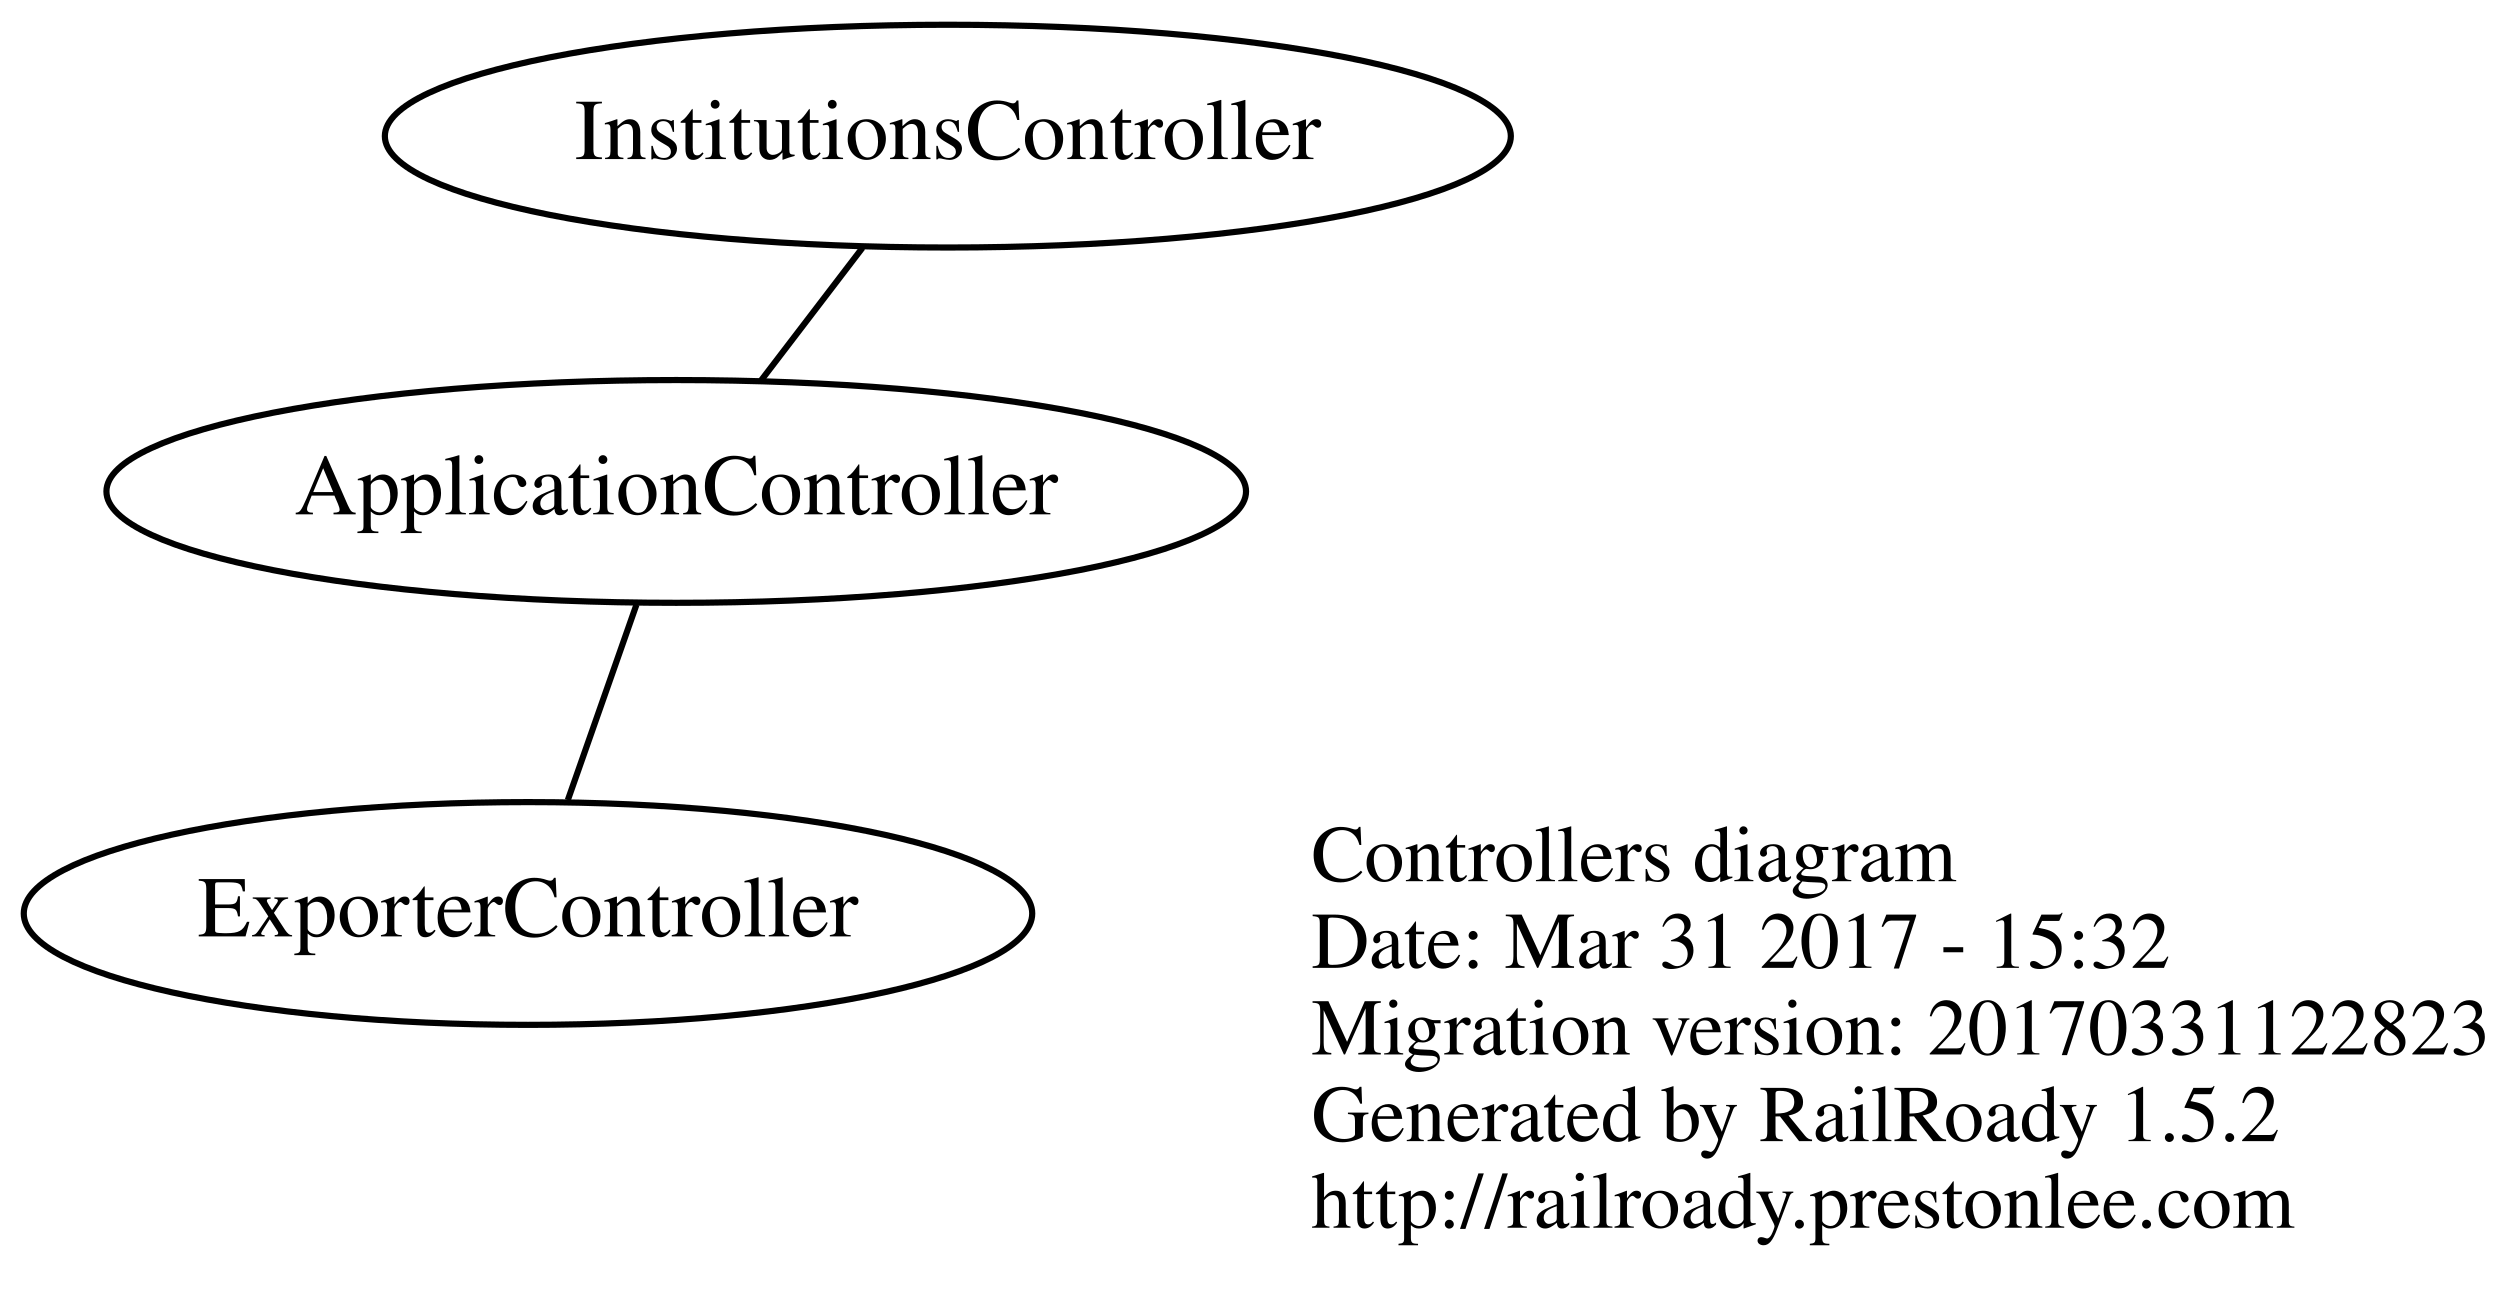
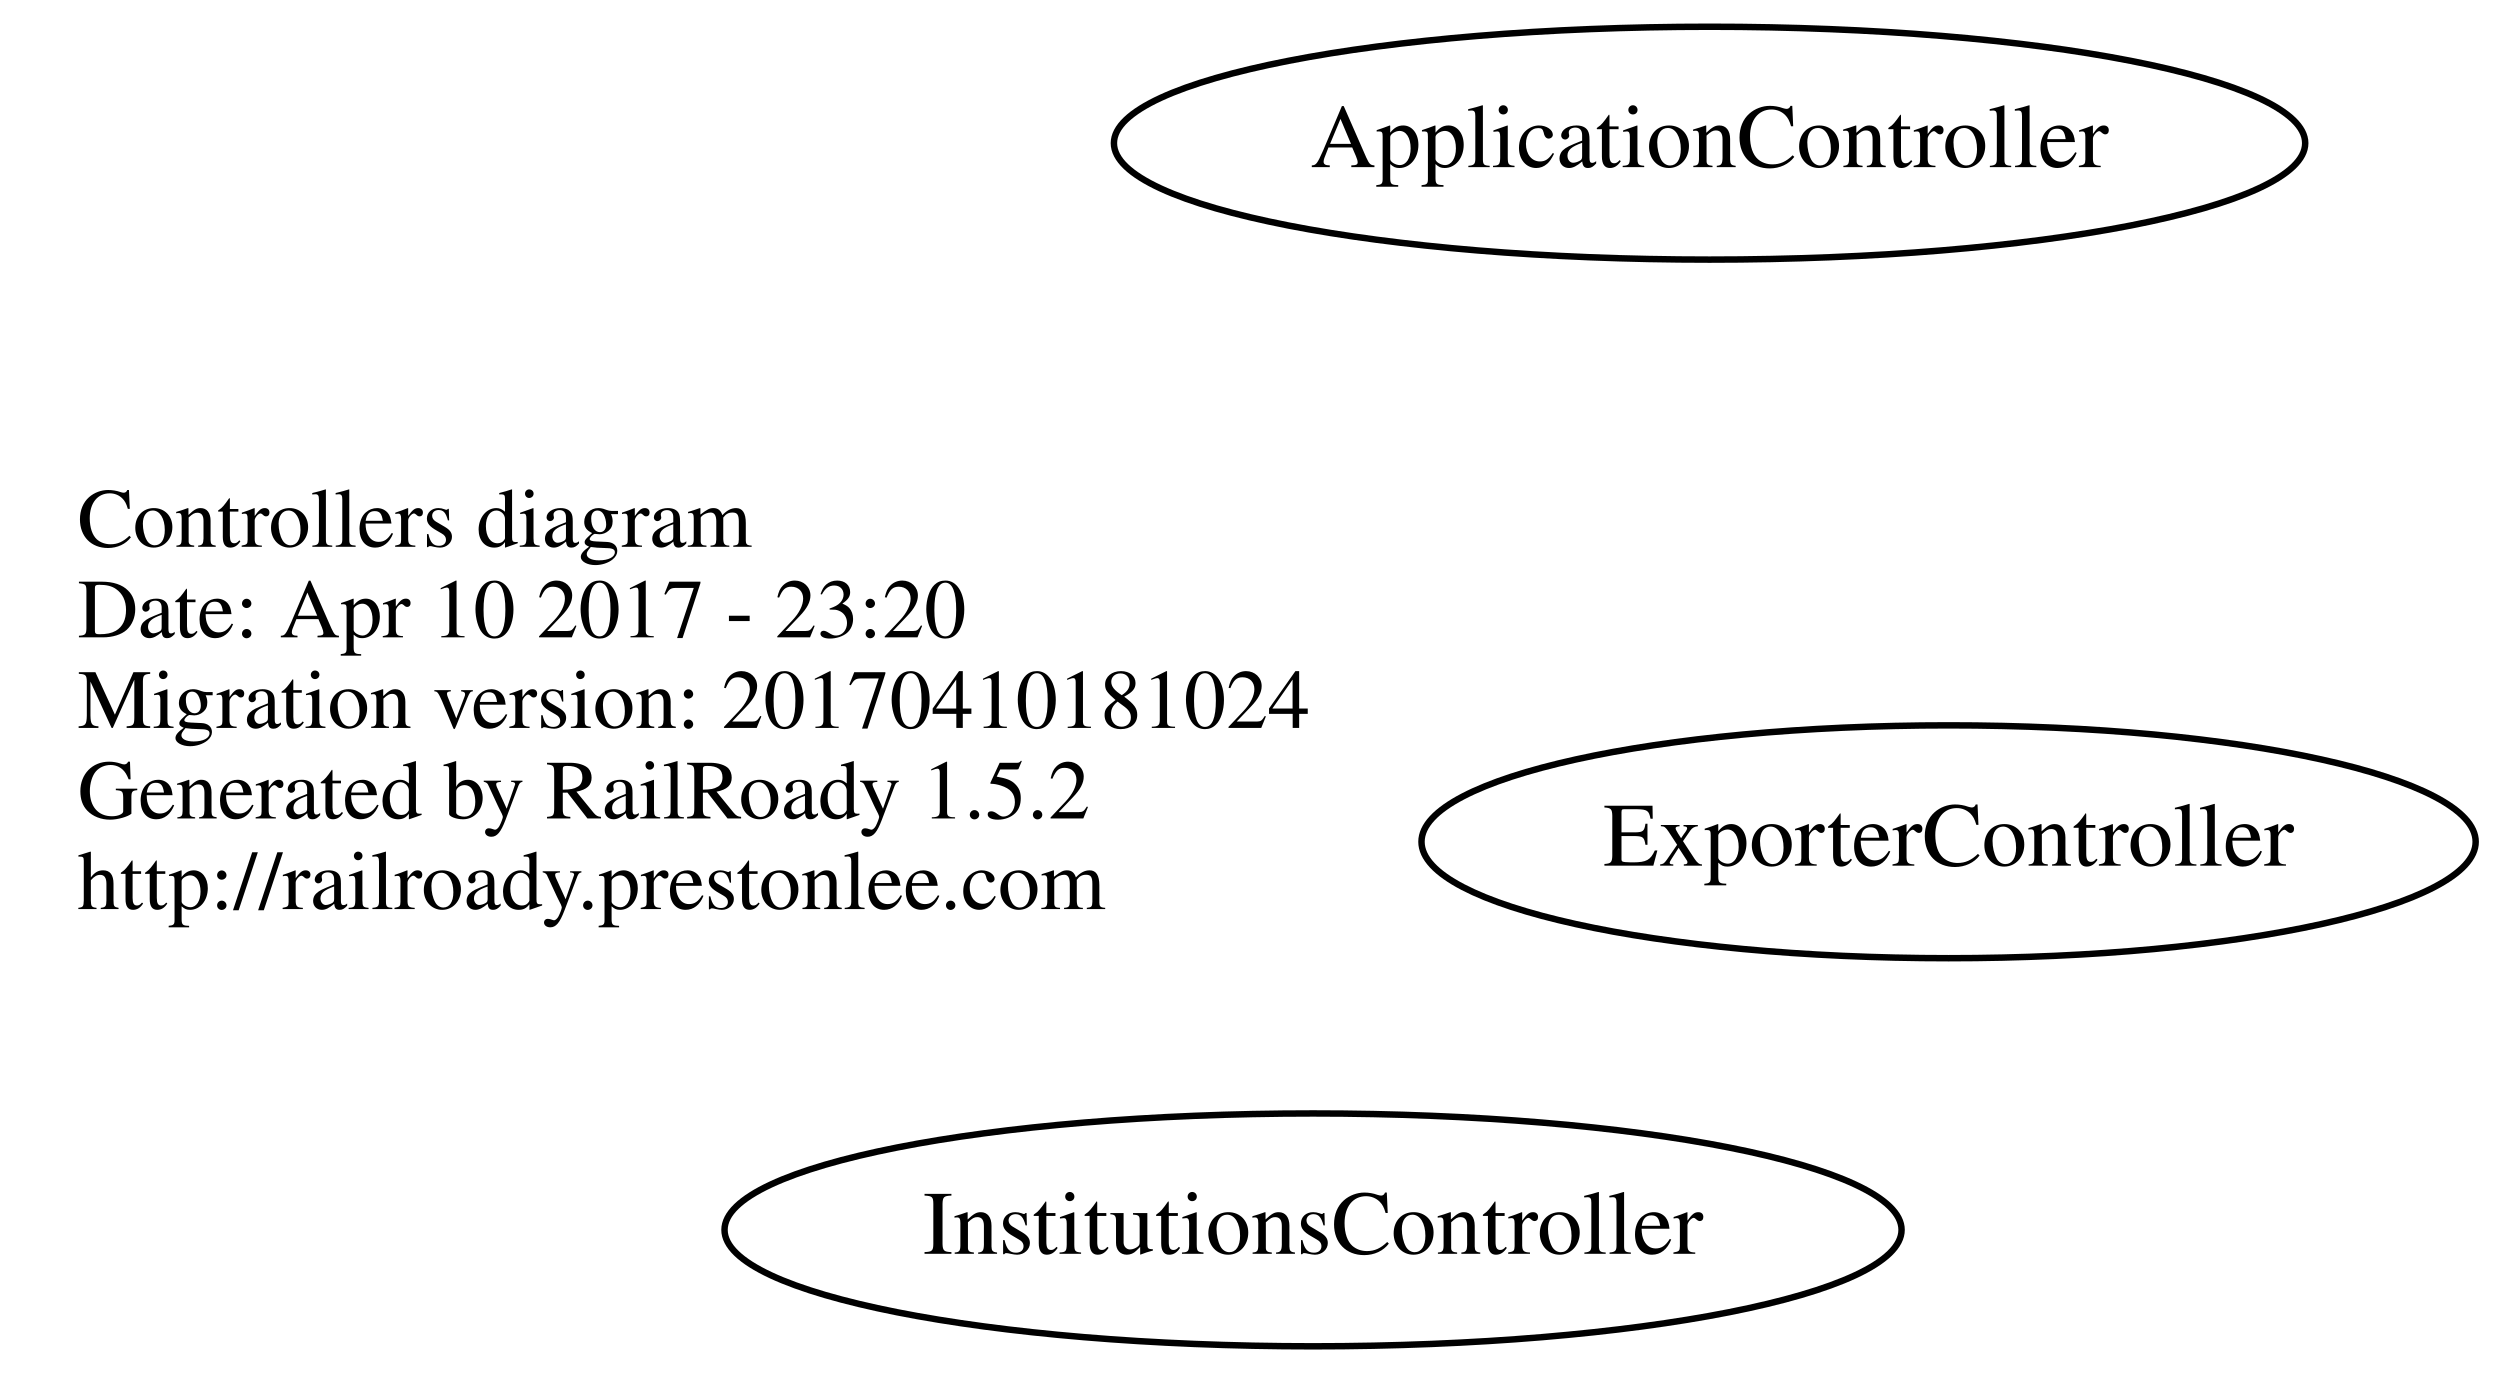
- <svg xmlns="http://www.w3.org/2000/svg" width="404pt" height="210pt" viewBox="0.00 0.00 403.85 210.01">
-   <g id="graph0" class="graph" transform="scale(1 1) rotate(0) translate(123.846 86.0149)">
-     <polygon fill="none" stroke="none" points="-123.846,124 -123.846,-86.015 280,-86.015 280,124 -123.846,124" />
+ <svg xmlns="http://www.w3.org/2000/svg" width="386pt" height="212pt" viewBox="0.00 0.00 386.49 212.00">
+   <g id="graph0" class="graph" transform="scale(1 1) rotate(0) translate(4 208)">
+     <polygon fill="transparent" stroke="transparent" points="-4,4 -4,-208 382.486,-208 382.486,4 -4,4" />
    <g id="node1" class="node">
-       <text text-anchor="start" x="88" y="56.4" font-family="Times,serif" font-size="13.00">Controllers diagram</text>
-       <text text-anchor="start" x="88" y="70.4" font-family="Times,serif" font-size="13.00">Date: Mar 31 2017 - 15:32</text>
-       <text text-anchor="start" x="88" y="84.4" font-family="Times,serif" font-size="13.00">Migration version: 20170331122823</text>
-       <text text-anchor="start" x="88" y="98.4" font-family="Times,serif" font-size="13.00">Generated by RailRoady 1.5.2</text>
-       <text text-anchor="start" x="88" y="112.4" font-family="Times,serif" font-size="13.00">http://railroady.prestonlee.com</text>
+       <text text-anchor="start" x="8" y="-123.6" font-family="Times,serif" font-size="13.00" fill="#000000">Controllers diagram</text>
+       <text text-anchor="start" x="8" y="-109.6" font-family="Times,serif" font-size="13.00" fill="#000000">Date: Apr 10 2017 - 23:20</text>
+       <text text-anchor="start" x="8" y="-95.6" font-family="Times,serif" font-size="13.00" fill="#000000">Migration version: 20170410181024</text>
+       <text text-anchor="start" x="8" y="-81.6" font-family="Times,serif" font-size="13.00" fill="#000000">Generated by RailRoady 1.5.2</text>
+       <text text-anchor="start" x="8" y="-67.6" font-family="Times,serif" font-size="13.00" fill="#000000">http://railroady.prestonlee.com</text>
    </g>
    <g id="node2" class="node">
-       <ellipse fill="none" stroke="black" cx="-14.646" cy="-6.596" rx="92.084" ry="18" />
-       <text text-anchor="middle" x="-14.646" y="-2.896" font-family="Times,serif" font-size="14.00">ApplicationController</text>
+       <ellipse fill="none" stroke="#000000" cx="260.292" cy="-186" rx="92.084" ry="18" />
+       <text text-anchor="middle" x="260.292" y="-182.3" font-family="Times,serif" font-size="14.00" fill="#000000">ApplicationController</text>
    </g>
    <g id="node3" class="node">
-       <ellipse fill="none" stroke="black" cx="29.249" cy="-64.015" rx="90.984" ry="18" />
-       <text text-anchor="middle" x="29.249" y="-60.315" font-family="Times,serif" font-size="14.00">InstitutionsController</text>
-     </g>
-     <g id="edge1" class="edge">
-       <path fill="none" stroke="black" d="M-0.998,-24.449C4.237,-31.296 10.21,-39.11 15.458,-45.975" />
+       <ellipse fill="none" stroke="#000000" cx="198.992" cy="-18" rx="90.984" ry="18" />
+       <text text-anchor="middle" x="198.992" y="-14.3" font-family="Times,serif" font-size="14.00" fill="#000000">InstitutionsController</text>
    </g>
    <g id="node4" class="node">
-       <ellipse fill="none" stroke="black" cx="-38.603" cy="61.611" rx="81.486" ry="18" />
-       <text text-anchor="middle" x="-38.603" y="65.311" font-family="Times,serif" font-size="14.00">ExporterController</text>
-     </g>
-     <g id="edge2" class="edge">
-       <path fill="none" stroke="black" d="M-21.066,11.682C-24.503,21.468 -28.725,33.488 -32.165,43.282" />
+       <ellipse fill="none" stroke="#000000" cx="297.243" cy="-78" rx="81.486" ry="18" />
+       <text text-anchor="middle" x="297.243" y="-74.3" font-family="Times,serif" font-size="14.00" fill="#000000">ExporterController</text>
    </g>
  </g>
</svg>
